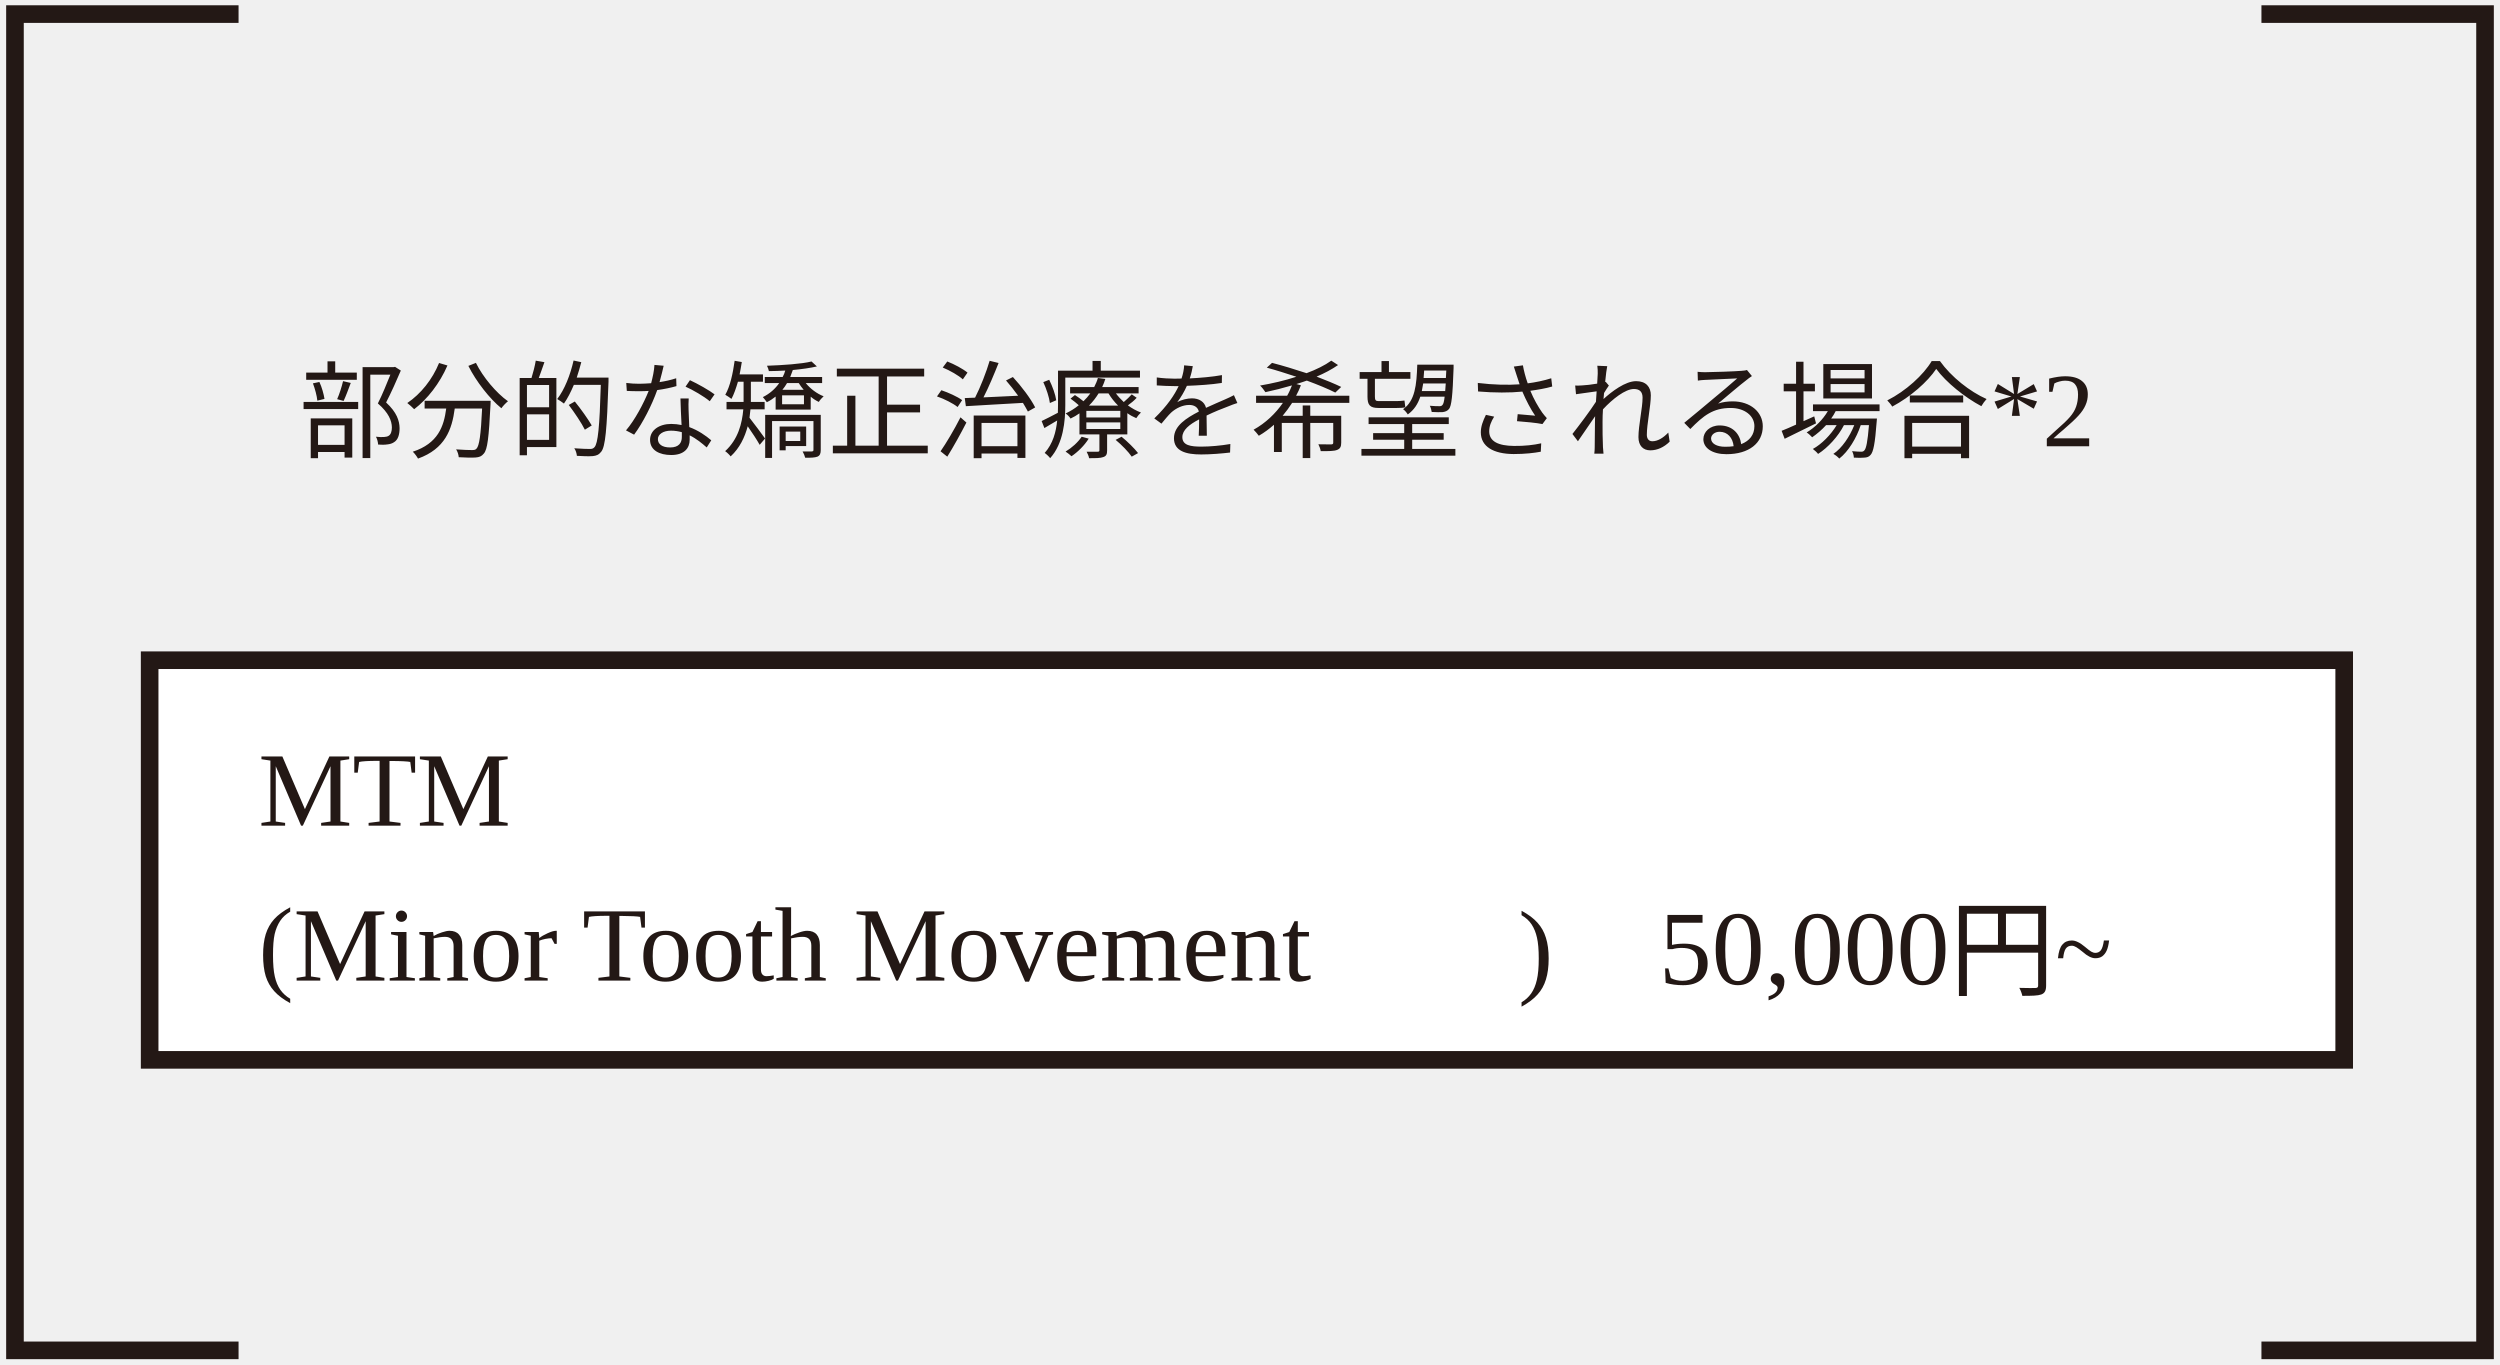
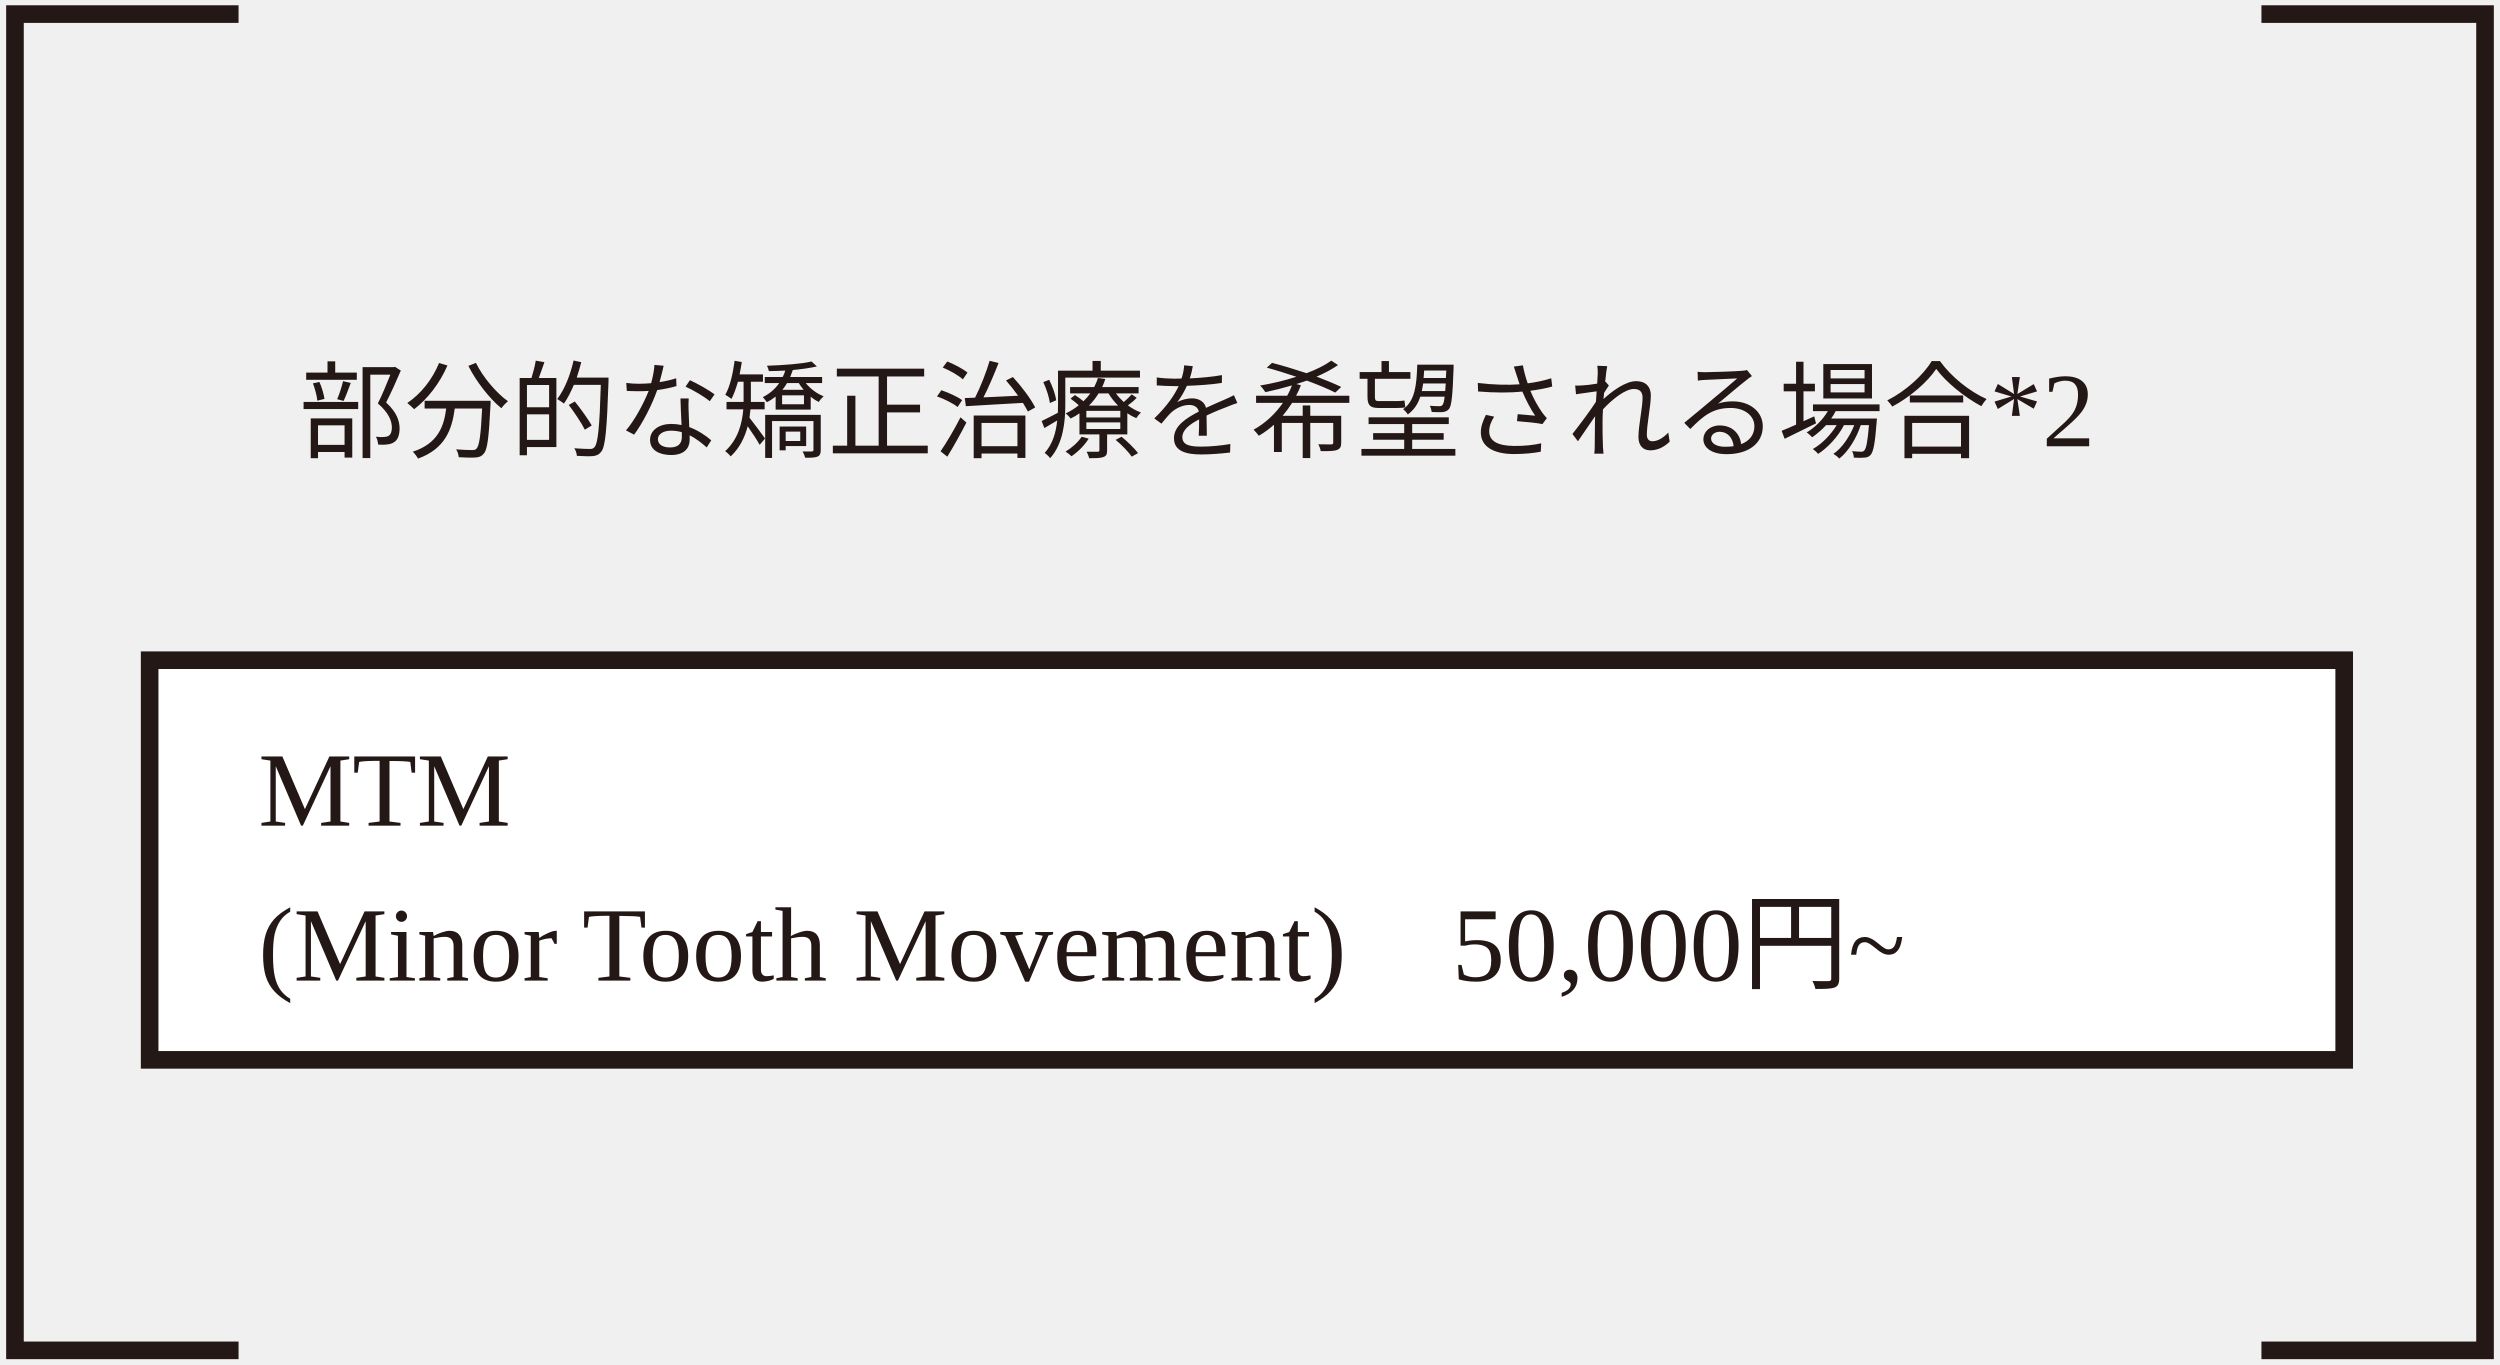
<svg xmlns="http://www.w3.org/2000/svg" version="1.1" id="chart8" x="0px" y="0px" viewBox="0 0 284 155" xml:space="preserve">
  <style type="text/css">
	#chart8 .st0{fill:#231815;}
	#chart8 .st3{fill:#FFFFFF;stroke:#231815;stroke-width:2;stroke-miterlimit:10;}
	#chart8 .st5{font-size:12px;}
	#chart8 .st6{fill:none;stroke:#231815;stroke-width:2;stroke-miterlimit:10;}
</style>
  <text transform="matrix(1 0 0 1 33.9868 51.0801)" class="st0  ">部分的な矯正治療を希望される場合*2</text>
  <rect x="17" y="75" class="st3" width="249.3" height="45.4" />
  <text transform="matrix(1 0 0 1 29.3572 93.793)">
    <tspan x="0" y="0" class="st0 bold ">MTM</tspan>
-     <tspan x="0" y="17.6" class="st0 bold st5">(Minor Tooth Movement</tspan>
-     <tspan x="143.1" y="18" class="st0 bold ">)　50,000円~</tspan>
+     <tspan x="0" y="17.6" class="st0 bold st5">(Minor Tooth Movement)　50,000円~</tspan>
  </text>
  <polyline class="st6" points="27.1,153.4 1.7,153.4 1.7,1.6 27.1,1.6  " />
  <polyline class="st6" points="256.9,1.6 282.3,1.6 282.3,153.4 256.9,153.4  " />
</svg>
